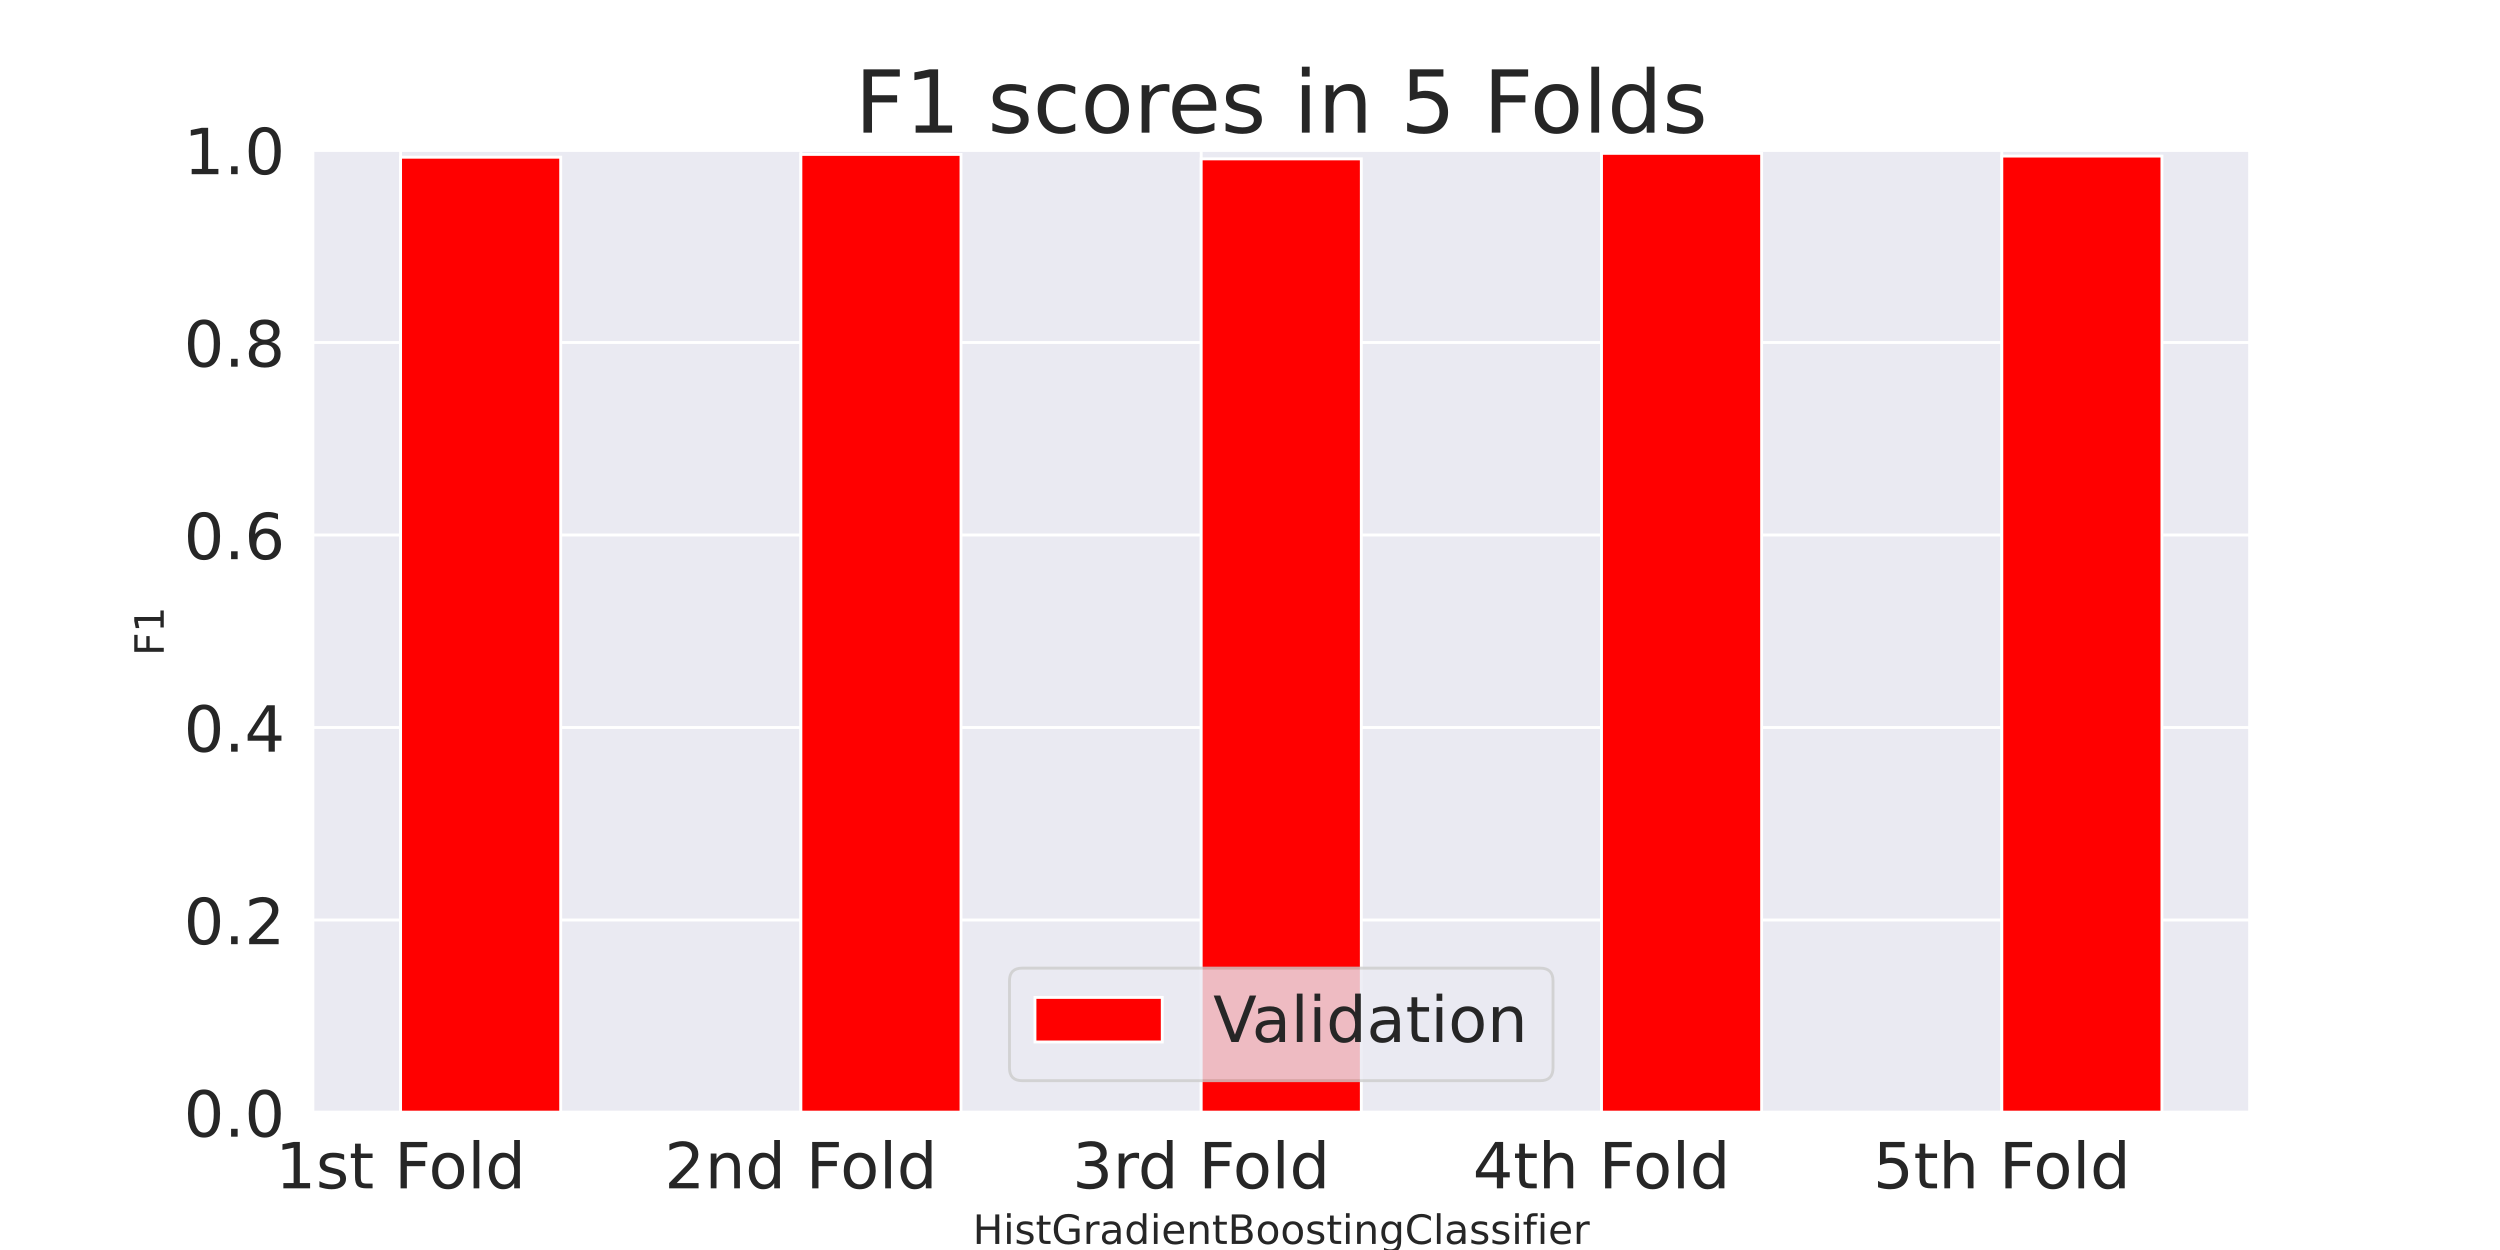
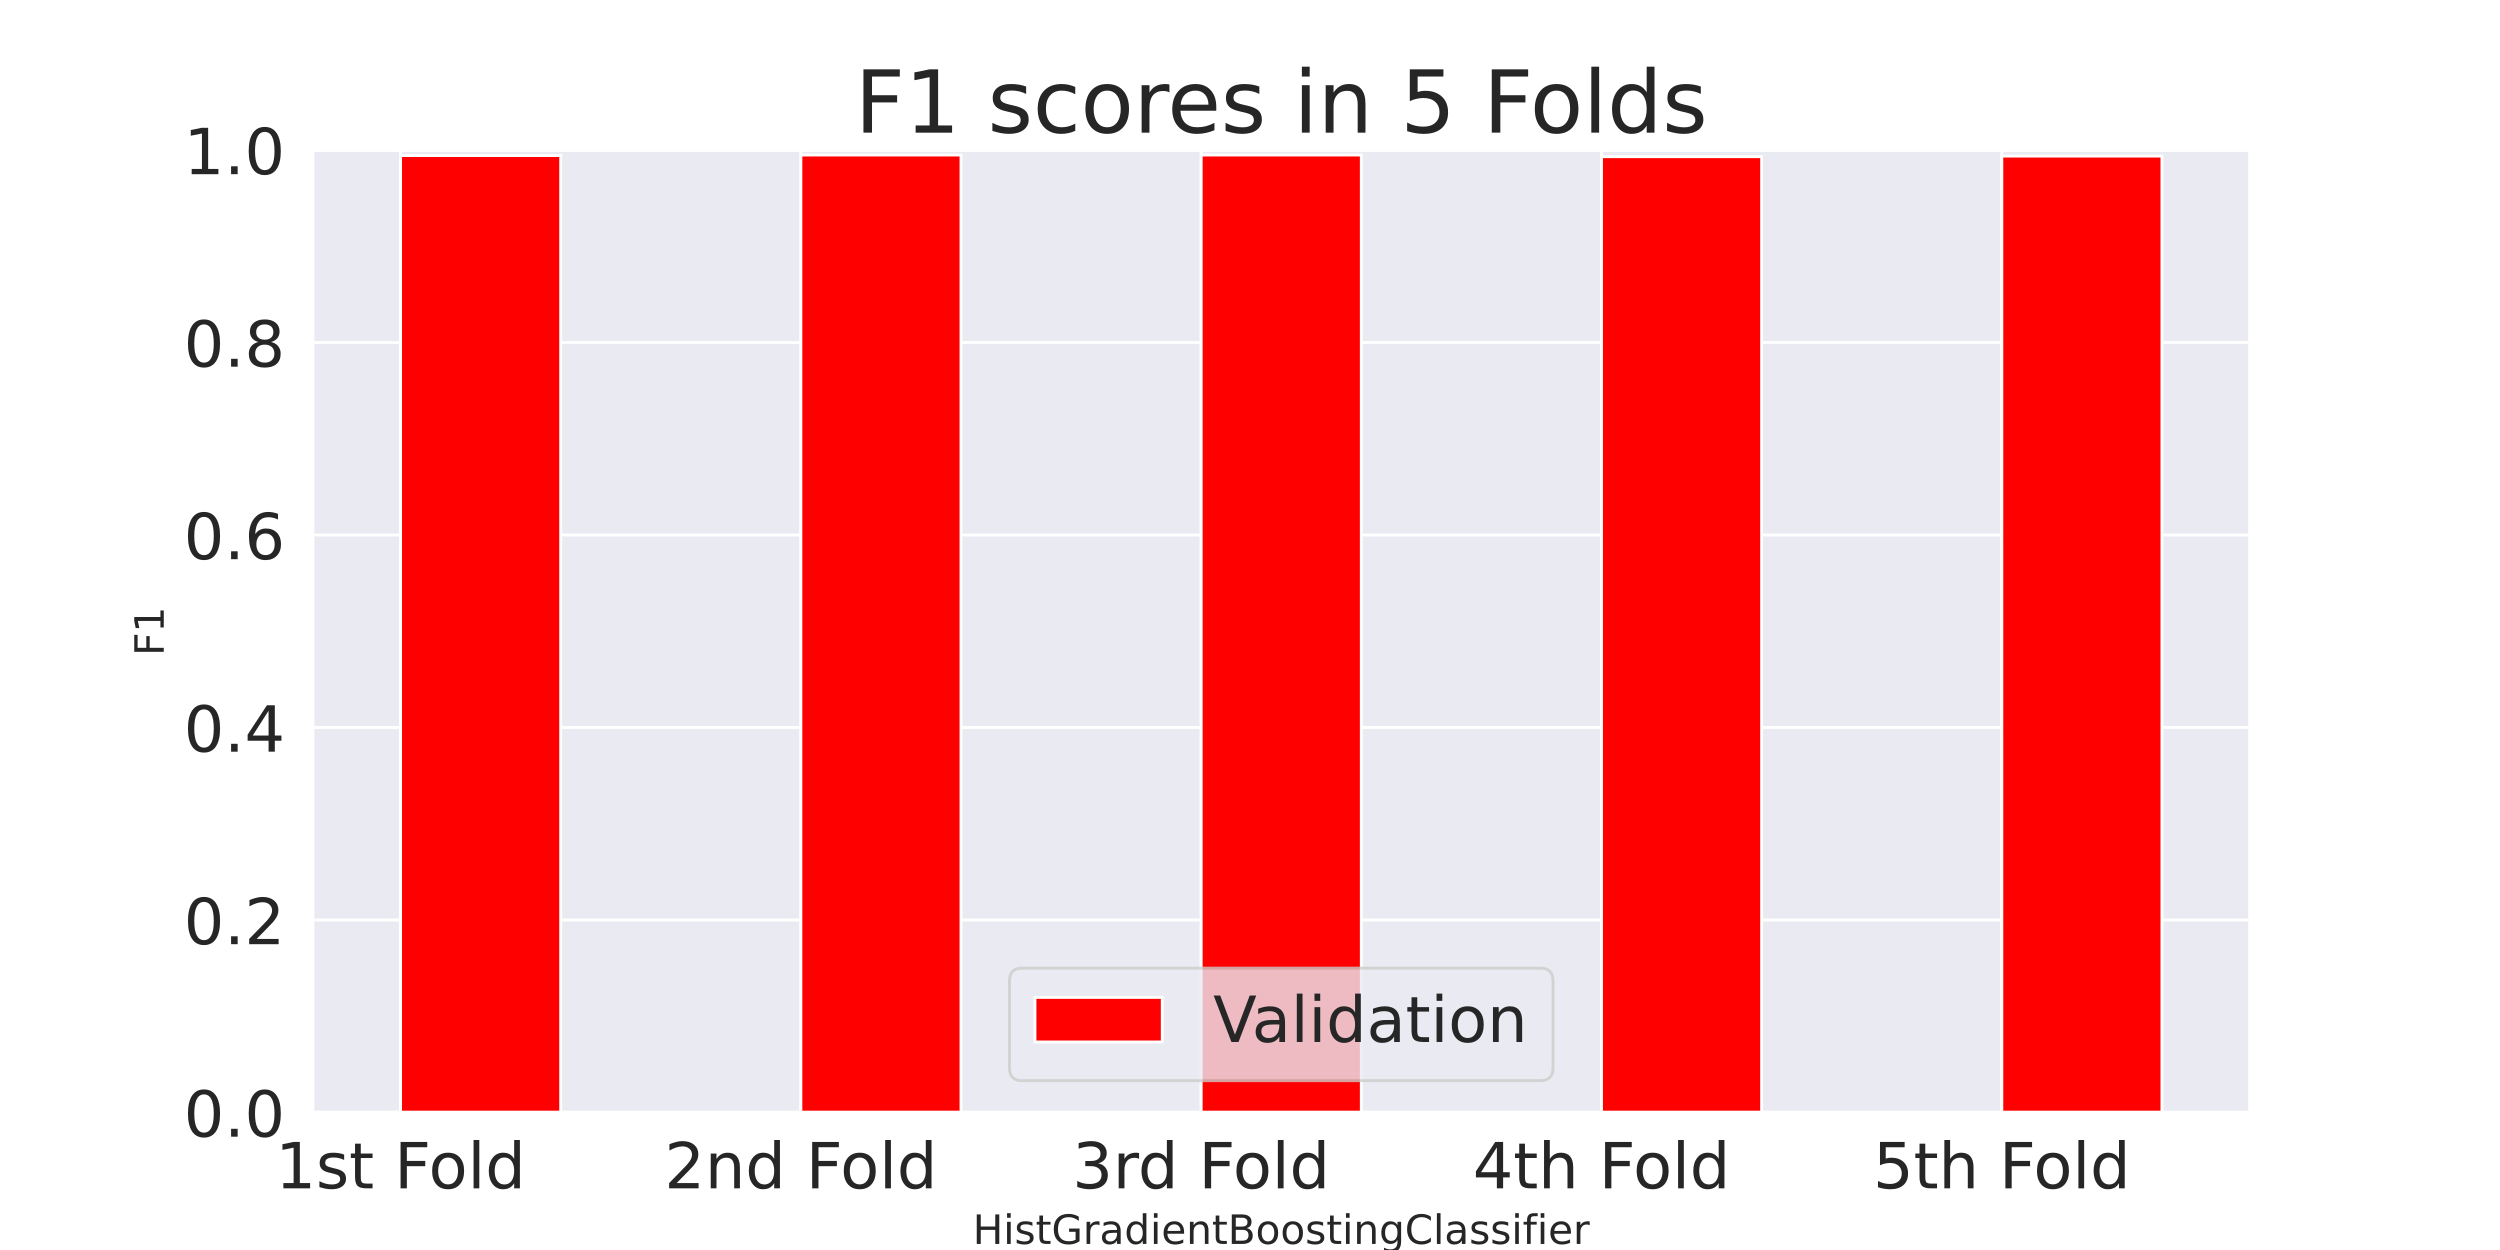
<svg xmlns="http://www.w3.org/2000/svg" xmlns:xlink="http://www.w3.org/1999/xlink" width="864pt" height="432pt" viewBox="0 0 864 432" version="1.1">
  <defs>
    <style type="text/css">*{stroke-linejoin: round; stroke-linecap: butt}</style>
  </defs>
  <g id="figure_1">
    <g id="patch_1">
      <path d="M 0 432  L 864 432  L 864 0  L 0 0  z " style="fill: #ffffff" />
    </g>
    <g id="axes_1">
      <g id="patch_2">
        <path d="M 108 384.48  L 777.6 384.48  L 777.6 51.84  L 108 51.84  z " style="fill: #eaeaf2" />
      </g>
      <g id="matplotlib.axis_1">
        <g id="xtick_1">
          <g id="line2d_1">
-             <path d="M 138.436 384.48  L 138.436 51.84  " clip-path="url(#pc9537bb557)" style="fill: none; stroke: #ffffff; stroke-linecap: round" />
+             <path d="M 138.436 384.48  L 138.436 51.84  " clip-path="url(#p99f1436b80)" style="fill: none; stroke: #ffffff; stroke-linecap: round" />
          </g>
          <g id="text_1">
            <g style="fill: #262626" transform="translate(95.20121 410.6966) scale(0.22 -0.22)">
              <defs>
                <path id="DejaVuSans-31" d="M 794 531  L 1825 531  L 1825 4091  L 703 3866  L 703 4441  L 1819 4666  L 2450 4666  L 2450 531  L 3481 531  L 3481 0  L 794 0  L 794 531  z " transform="scale(0.015625)" />
                <path id="DejaVuSans-73" d="M 2834 3397  L 2834 2853  Q 2591 2978 2328 3040  Q 2066 3103 1784 3103  Q 1356 3103 1142 2972  Q 928 2841 928 2578  Q 928 2378 1081 2264  Q 1234 2150 1697 2047  L 1894 2003  Q 2506 1872 2764 1633  Q 3022 1394 3022 966  Q 3022 478 2636 193  Q 2250 -91 1575 -91  Q 1294 -91 989 -36  Q 684 19 347 128  L 347 722  Q 666 556 975 473  Q 1284 391 1588 391  Q 1994 391 2212 530  Q 2431 669 2431 922  Q 2431 1156 2273 1281  Q 2116 1406 1581 1522  L 1381 1569  Q 847 1681 609 1914  Q 372 2147 372 2553  Q 372 3047 722 3315  Q 1072 3584 1716 3584  Q 2034 3584 2315 3537  Q 2597 3491 2834 3397  z " transform="scale(0.015625)" />
                <path id="DejaVuSans-74" d="M 1172 4494  L 1172 3500  L 2356 3500  L 2356 3053  L 1172 3053  L 1172 1153  Q 1172 725 1289 603  Q 1406 481 1766 481  L 2356 481  L 2356 0  L 1766 0  Q 1100 0 847 248  Q 594 497 594 1153  L 594 3053  L 172 3053  L 172 3500  L 594 3500  L 594 4494  L 1172 4494  z " transform="scale(0.015625)" />
                <path id="DejaVuSans-20" transform="scale(0.015625)" />
                <path id="DejaVuSans-46" d="M 628 4666  L 3309 4666  L 3309 4134  L 1259 4134  L 1259 2759  L 3109 2759  L 3109 2228  L 1259 2228  L 1259 0  L 628 0  L 628 4666  z " transform="scale(0.015625)" />
                <path id="DejaVuSans-6f" d="M 1959 3097  Q 1497 3097 1228 2736  Q 959 2375 959 1747  Q 959 1119 1226 758  Q 1494 397 1959 397  Q 2419 397 2687 759  Q 2956 1122 2956 1747  Q 2956 2369 2687 2733  Q 2419 3097 1959 3097  z M 1959 3584  Q 2709 3584 3137 3096  Q 3566 2609 3566 1747  Q 3566 888 3137 398  Q 2709 -91 1959 -91  Q 1206 -91 779 398  Q 353 888 353 1747  Q 353 2609 779 3096  Q 1206 3584 1959 3584  z " transform="scale(0.015625)" />
                <path id="DejaVuSans-6c" d="M 603 4863  L 1178 4863  L 1178 0  L 603 0  L 603 4863  z " transform="scale(0.015625)" />
                <path id="DejaVuSans-64" d="M 2906 2969  L 2906 4863  L 3481 4863  L 3481 0  L 2906 0  L 2906 525  Q 2725 213 2448 61  Q 2172 -91 1784 -91  Q 1150 -91 751 415  Q 353 922 353 1747  Q 353 2572 751 3078  Q 1150 3584 1784 3584  Q 2172 3584 2448 3432  Q 2725 3281 2906 2969  z M 947 1747  Q 947 1113 1208 752  Q 1469 391 1925 391  Q 2381 391 2643 752  Q 2906 1113 2906 1747  Q 2906 2381 2643 2742  Q 2381 3103 1925 3103  Q 1469 3103 1208 2742  Q 947 2381 947 1747  z " transform="scale(0.015625)" />
              </defs>
              <use xlink:href="#DejaVuSans-31" />
              <use xlink:href="#DejaVuSans-73" x="63.623" />
              <use xlink:href="#DejaVuSans-74" x="115.723" />
              <use xlink:href="#DejaVuSans-20" x="154.932" />
              <use xlink:href="#DejaVuSans-46" x="186.719" />
              <use xlink:href="#DejaVuSans-6f" x="240.613" />
              <use xlink:href="#DejaVuSans-6c" x="301.795" />
              <use xlink:href="#DejaVuSans-64" x="329.578" />
            </g>
          </g>
        </g>
        <g id="xtick_2">
          <g id="line2d_2">
-             <path d="M 276.783 384.48  L 276.783 51.84  " clip-path="url(#pc9537bb557)" style="fill: none; stroke: #ffffff; stroke-linecap: round" />
+             <path d="M 276.783 384.48  L 276.783 51.84  " clip-path="url(#p99f1436b80)" style="fill: none; stroke: #ffffff; stroke-linecap: round" />
          </g>
          <g id="text_2">
            <g style="fill: #262626" transform="translate(229.6364 410.6966) scale(0.22 -0.22)">
              <defs>
                <path id="DejaVuSans-32" d="M 1228 531  L 3431 531  L 3431 0  L 469 0  L 469 531  Q 828 903 1448 1529  Q 2069 2156 2228 2338  Q 2531 2678 2651 2914  Q 2772 3150 2772 3378  Q 2772 3750 2511 3984  Q 2250 4219 1831 4219  Q 1534 4219 1204 4116  Q 875 4013 500 3803  L 500 4441  Q 881 4594 1212 4672  Q 1544 4750 1819 4750  Q 2544 4750 2975 4387  Q 3406 4025 3406 3419  Q 3406 3131 3298 2873  Q 3191 2616 2906 2266  Q 2828 2175 2409 1742  Q 1991 1309 1228 531  z " transform="scale(0.015625)" />
                <path id="DejaVuSans-6e" d="M 3513 2113  L 3513 0  L 2938 0  L 2938 2094  Q 2938 2591 2744 2837  Q 2550 3084 2163 3084  Q 1697 3084 1428 2787  Q 1159 2491 1159 1978  L 1159 0  L 581 0  L 581 3500  L 1159 3500  L 1159 2956  Q 1366 3272 1645 3428  Q 1925 3584 2291 3584  Q 2894 3584 3203 3211  Q 3513 2838 3513 2113  z " transform="scale(0.015625)" />
              </defs>
              <use xlink:href="#DejaVuSans-32" />
              <use xlink:href="#DejaVuSans-6e" x="63.623" />
              <use xlink:href="#DejaVuSans-64" x="127.002" />
              <use xlink:href="#DejaVuSans-20" x="190.479" />
              <use xlink:href="#DejaVuSans-46" x="222.266" />
              <use xlink:href="#DejaVuSans-6f" x="276.16" />
              <use xlink:href="#DejaVuSans-6c" x="337.342" />
              <use xlink:href="#DejaVuSans-64" x="365.125" />
            </g>
          </g>
        </g>
        <g id="xtick_3">
          <g id="line2d_3">
-             <path d="M 415.131 384.48  L 415.131 51.84  " clip-path="url(#pc9537bb557)" style="fill: none; stroke: #ffffff; stroke-linecap: round" />
+             <path d="M 415.131 384.48  L 415.131 51.84  " clip-path="url(#p99f1436b80)" style="fill: none; stroke: #ffffff; stroke-linecap: round" />
          </g>
          <g id="text_3">
            <g style="fill: #262626" transform="translate(370.6253 410.6966) scale(0.22 -0.22)">
              <defs>
                <path id="DejaVuSans-33" d="M 2597 2516  Q 3050 2419 3304 2112  Q 3559 1806 3559 1356  Q 3559 666 3084 287  Q 2609 -91 1734 -91  Q 1441 -91 1130 -33  Q 819 25 488 141  L 488 750  Q 750 597 1062 519  Q 1375 441 1716 441  Q 2309 441 2620 675  Q 2931 909 2931 1356  Q 2931 1769 2642 2001  Q 2353 2234 1838 2234  L 1294 2234  L 1294 2753  L 1863 2753  Q 2328 2753 2575 2939  Q 2822 3125 2822 3475  Q 2822 3834 2567 4026  Q 2313 4219 1838 4219  Q 1578 4219 1281 4162  Q 984 4106 628 3988  L 628 4550  Q 988 4650 1302 4700  Q 1616 4750 1894 4750  Q 2613 4750 3031 4423  Q 3450 4097 3450 3541  Q 3450 3153 3228 2886  Q 3006 2619 2597 2516  z " transform="scale(0.015625)" />
                <path id="DejaVuSans-72" d="M 2631 2963  Q 2534 3019 2420 3045  Q 2306 3072 2169 3072  Q 1681 3072 1420 2755  Q 1159 2438 1159 1844  L 1159 0  L 581 0  L 581 3500  L 1159 3500  L 1159 2956  Q 1341 3275 1631 3429  Q 1922 3584 2338 3584  Q 2397 3584 2469 3576  Q 2541 3569 2628 3553  L 2631 2963  z " transform="scale(0.015625)" />
              </defs>
              <use xlink:href="#DejaVuSans-33" />
              <use xlink:href="#DejaVuSans-72" x="63.623" />
              <use xlink:href="#DejaVuSans-64" x="102.986" />
              <use xlink:href="#DejaVuSans-20" x="166.463" />
              <use xlink:href="#DejaVuSans-46" x="198.25" />
              <use xlink:href="#DejaVuSans-6f" x="252.145" />
              <use xlink:href="#DejaVuSans-6c" x="313.326" />
              <use xlink:href="#DejaVuSans-64" x="341.109" />
            </g>
          </g>
        </g>
        <g id="xtick_4">
          <g id="line2d_4">
-             <path d="M 553.478 384.48  L 553.478 51.84  " clip-path="url(#pc9537bb557)" style="fill: none; stroke: #ffffff; stroke-linecap: round" />
+             <path d="M 553.478 384.48  L 553.478 51.84  " clip-path="url(#p99f1436b80)" style="fill: none; stroke: #ffffff; stroke-linecap: round" />
          </g>
          <g id="text_4">
            <g style="fill: #262626" transform="translate(509.0016 410.6966) scale(0.22 -0.22)">
              <defs>
                <path id="DejaVuSans-34" d="M 2419 4116  L 825 1625  L 2419 1625  L 2419 4116  z M 2253 4666  L 3047 4666  L 3047 1625  L 3713 1625  L 3713 1100  L 3047 1100  L 3047 0  L 2419 0  L 2419 1100  L 313 1100  L 313 1709  L 2253 4666  z " transform="scale(0.015625)" />
                <path id="DejaVuSans-68" d="M 3513 2113  L 3513 0  L 2938 0  L 2938 2094  Q 2938 2591 2744 2837  Q 2550 3084 2163 3084  Q 1697 3084 1428 2787  Q 1159 2491 1159 1978  L 1159 0  L 581 0  L 581 4863  L 1159 4863  L 1159 2956  Q 1366 3272 1645 3428  Q 1925 3584 2291 3584  Q 2894 3584 3203 3211  Q 3513 2838 3513 2113  z " transform="scale(0.015625)" />
              </defs>
              <use xlink:href="#DejaVuSans-34" />
              <use xlink:href="#DejaVuSans-74" x="63.623" />
              <use xlink:href="#DejaVuSans-68" x="102.832" />
              <use xlink:href="#DejaVuSans-20" x="166.211" />
              <use xlink:href="#DejaVuSans-46" x="197.998" />
              <use xlink:href="#DejaVuSans-6f" x="251.893" />
              <use xlink:href="#DejaVuSans-6c" x="313.074" />
              <use xlink:href="#DejaVuSans-64" x="340.857" />
            </g>
          </g>
        </g>
        <g id="xtick_5">
          <g id="line2d_5">
-             <path d="M 691.825 384.48  L 691.825 51.84  " clip-path="url(#pc9537bb557)" style="fill: none; stroke: #ffffff; stroke-linecap: round" />
+             <path d="M 691.825 384.48  L 691.825 51.84  " clip-path="url(#p99f1436b80)" style="fill: none; stroke: #ffffff; stroke-linecap: round" />
          </g>
          <g id="text_5">
            <g style="fill: #262626" transform="translate(647.3487 410.6966) scale(0.22 -0.22)">
              <defs>
                <path id="DejaVuSans-35" d="M 691 4666  L 3169 4666  L 3169 4134  L 1269 4134  L 1269 2991  Q 1406 3038 1543 3061  Q 1681 3084 1819 3084  Q 2600 3084 3056 2656  Q 3513 2228 3513 1497  Q 3513 744 3044 326  Q 2575 -91 1722 -91  Q 1428 -91 1123 -41  Q 819 9 494 109  L 494 744  Q 775 591 1075 516  Q 1375 441 1709 441  Q 2250 441 2565 725  Q 2881 1009 2881 1497  Q 2881 1984 2565 2268  Q 2250 2553 1709 2553  Q 1456 2553 1204 2497  Q 953 2441 691 2322  L 691 4666  z " transform="scale(0.015625)" />
              </defs>
              <use xlink:href="#DejaVuSans-35" />
              <use xlink:href="#DejaVuSans-74" x="63.623" />
              <use xlink:href="#DejaVuSans-68" x="102.832" />
              <use xlink:href="#DejaVuSans-20" x="166.211" />
              <use xlink:href="#DejaVuSans-46" x="197.998" />
              <use xlink:href="#DejaVuSans-6f" x="251.893" />
              <use xlink:href="#DejaVuSans-6c" x="313.074" />
              <use xlink:href="#DejaVuSans-64" x="340.857" />
            </g>
          </g>
        </g>
        <g id="text_6">
          <g style="fill: #262626" transform="translate(336.1944 429.9097) scale(0.14 -0.14)">
            <defs>
              <path id="DejaVuSans-48" d="M 628 4666  L 1259 4666  L 1259 2753  L 3553 2753  L 3553 4666  L 4184 4666  L 4184 0  L 3553 0  L 3553 2222  L 1259 2222  L 1259 0  L 628 0  L 628 4666  z " transform="scale(0.015625)" />
              <path id="DejaVuSans-69" d="M 603 3500  L 1178 3500  L 1178 0  L 603 0  L 603 3500  z M 603 4863  L 1178 4863  L 1178 4134  L 603 4134  L 603 4863  z " transform="scale(0.015625)" />
              <path id="DejaVuSans-47" d="M 3809 666  L 3809 1919  L 2778 1919  L 2778 2438  L 4434 2438  L 4434 434  Q 4069 175 3628 42  Q 3188 -91 2688 -91  Q 1594 -91 976 548  Q 359 1188 359 2328  Q 359 3472 976 4111  Q 1594 4750 2688 4750  Q 3144 4750 3555 4637  Q 3966 4525 4313 4306  L 4313 3634  Q 3963 3931 3569 4081  Q 3175 4231 2741 4231  Q 1884 4231 1454 3753  Q 1025 3275 1025 2328  Q 1025 1384 1454 906  Q 1884 428 2741 428  Q 3075 428 3337 486  Q 3600 544 3809 666  z " transform="scale(0.015625)" />
              <path id="DejaVuSans-61" d="M 2194 1759  Q 1497 1759 1228 1600  Q 959 1441 959 1056  Q 959 750 1161 570  Q 1363 391 1709 391  Q 2188 391 2477 730  Q 2766 1069 2766 1631  L 2766 1759  L 2194 1759  z M 3341 1997  L 3341 0  L 2766 0  L 2766 531  Q 2569 213 2275 61  Q 1981 -91 1556 -91  Q 1019 -91 701 211  Q 384 513 384 1019  Q 384 1609 779 1909  Q 1175 2209 1959 2209  L 2766 2209  L 2766 2266  Q 2766 2663 2505 2880  Q 2244 3097 1772 3097  Q 1472 3097 1187 3025  Q 903 2953 641 2809  L 641 3341  Q 956 3463 1253 3523  Q 1550 3584 1831 3584  Q 2591 3584 2966 3190  Q 3341 2797 3341 1997  z " transform="scale(0.015625)" />
              <path id="DejaVuSans-65" d="M 3597 1894  L 3597 1613  L 953 1613  Q 991 1019 1311 708  Q 1631 397 2203 397  Q 2534 397 2845 478  Q 3156 559 3463 722  L 3463 178  Q 3153 47 2828 -22  Q 2503 -91 2169 -91  Q 1331 -91 842 396  Q 353 884 353 1716  Q 353 2575 817 3079  Q 1281 3584 2069 3584  Q 2775 3584 3186 3129  Q 3597 2675 3597 1894  z M 3022 2063  Q 3016 2534 2758 2815  Q 2500 3097 2075 3097  Q 1594 3097 1305 2825  Q 1016 2553 972 2059  L 3022 2063  z " transform="scale(0.015625)" />
              <path id="DejaVuSans-42" d="M 1259 2228  L 1259 519  L 2272 519  Q 2781 519 3026 730  Q 3272 941 3272 1375  Q 3272 1813 3026 2020  Q 2781 2228 2272 2228  L 1259 2228  z M 1259 4147  L 1259 2741  L 2194 2741  Q 2656 2741 2882 2914  Q 3109 3088 3109 3444  Q 3109 3797 2882 3972  Q 2656 4147 2194 4147  L 1259 4147  z M 628 4666  L 2241 4666  Q 2963 4666 3353 4366  Q 3744 4066 3744 3513  Q 3744 3084 3544 2831  Q 3344 2578 2956 2516  Q 3422 2416 3680 2098  Q 3938 1781 3938 1306  Q 3938 681 3513 340  Q 3088 0 2303 0  L 628 0  L 628 4666  z " transform="scale(0.015625)" />
              <path id="DejaVuSans-67" d="M 2906 1791  Q 2906 2416 2648 2759  Q 2391 3103 1925 3103  Q 1463 3103 1205 2759  Q 947 2416 947 1791  Q 947 1169 1205 825  Q 1463 481 1925 481  Q 2391 481 2648 825  Q 2906 1169 2906 1791  z M 3481 434  Q 3481 -459 3084 -895  Q 2688 -1331 1869 -1331  Q 1566 -1331 1297 -1286  Q 1028 -1241 775 -1147  L 775 -588  Q 1028 -725 1275 -790  Q 1522 -856 1778 -856  Q 2344 -856 2625 -561  Q 2906 -266 2906 331  L 2906 616  Q 2728 306 2450 153  Q 2172 0 1784 0  Q 1141 0 747 490  Q 353 981 353 1791  Q 353 2603 747 3093  Q 1141 3584 1784 3584  Q 2172 3584 2450 3431  Q 2728 3278 2906 2969  L 2906 3500  L 3481 3500  L 3481 434  z " transform="scale(0.015625)" />
              <path id="DejaVuSans-43" d="M 4122 4306  L 4122 3641  Q 3803 3938 3442 4084  Q 3081 4231 2675 4231  Q 1875 4231 1450 3742  Q 1025 3253 1025 2328  Q 1025 1406 1450 917  Q 1875 428 2675 428  Q 3081 428 3442 575  Q 3803 722 4122 1019  L 4122 359  Q 3791 134 3420 21  Q 3050 -91 2638 -91  Q 1578 -91 968 557  Q 359 1206 359 2328  Q 359 3453 968 4101  Q 1578 4750 2638 4750  Q 3056 4750 3426 4639  Q 3797 4528 4122 4306  z " transform="scale(0.015625)" />
              <path id="DejaVuSans-66" d="M 2375 4863  L 2375 4384  L 1825 4384  Q 1516 4384 1395 4259  Q 1275 4134 1275 3809  L 1275 3500  L 2222 3500  L 2222 3053  L 1275 3053  L 1275 0  L 697 0  L 697 3053  L 147 3053  L 147 3500  L 697 3500  L 697 3744  Q 697 4328 969 4595  Q 1241 4863 1831 4863  L 2375 4863  z " transform="scale(0.015625)" />
            </defs>
            <use xlink:href="#DejaVuSans-48" />
            <use xlink:href="#DejaVuSans-69" x="75.195" />
            <use xlink:href="#DejaVuSans-73" x="102.979" />
            <use xlink:href="#DejaVuSans-74" x="155.078" />
            <use xlink:href="#DejaVuSans-47" x="194.287" />
            <use xlink:href="#DejaVuSans-72" x="271.777" />
            <use xlink:href="#DejaVuSans-61" x="312.891" />
            <use xlink:href="#DejaVuSans-64" x="374.17" />
            <use xlink:href="#DejaVuSans-69" x="437.646" />
            <use xlink:href="#DejaVuSans-65" x="465.43" />
            <use xlink:href="#DejaVuSans-6e" x="526.953" />
            <use xlink:href="#DejaVuSans-74" x="590.332" />
            <use xlink:href="#DejaVuSans-42" x="629.541" />
            <use xlink:href="#DejaVuSans-6f" x="698.145" />
            <use xlink:href="#DejaVuSans-6f" x="759.326" />
            <use xlink:href="#DejaVuSans-73" x="820.508" />
            <use xlink:href="#DejaVuSans-74" x="872.607" />
            <use xlink:href="#DejaVuSans-69" x="911.816" />
            <use xlink:href="#DejaVuSans-6e" x="939.6" />
            <use xlink:href="#DejaVuSans-67" x="1002.979" />
            <use xlink:href="#DejaVuSans-43" x="1066.455" />
            <use xlink:href="#DejaVuSans-6c" x="1136.279" />
            <use xlink:href="#DejaVuSans-61" x="1164.062" />
            <use xlink:href="#DejaVuSans-73" x="1225.342" />
            <use xlink:href="#DejaVuSans-73" x="1277.441" />
            <use xlink:href="#DejaVuSans-69" x="1329.541" />
            <use xlink:href="#DejaVuSans-66" x="1357.324" />
            <use xlink:href="#DejaVuSans-69" x="1392.529" />
            <use xlink:href="#DejaVuSans-65" x="1420.312" />
            <use xlink:href="#DejaVuSans-72" x="1481.836" />
          </g>
        </g>
      </g>
      <g id="matplotlib.axis_2">
        <g id="ytick_1">
          <g id="line2d_6">
-             <path d="M 108 384.48  L 777.6 384.48  " clip-path="url(#pc9537bb557)" style="fill: none; stroke: #ffffff; stroke-linecap: round" />
+             <path d="M 108 384.48  L 777.6 384.48  " clip-path="url(#p99f1436b80)" style="fill: none; stroke: #ffffff; stroke-linecap: round" />
          </g>
          <g id="text_7">
            <g style="fill: #262626" transform="translate(63.51313 392.8383) scale(0.22 -0.22)">
              <defs>
                <path id="DejaVuSans-30" d="M 2034 4250  Q 1547 4250 1301 3770  Q 1056 3291 1056 2328  Q 1056 1369 1301 889  Q 1547 409 2034 409  Q 2525 409 2770 889  Q 3016 1369 3016 2328  Q 3016 3291 2770 3770  Q 2525 4250 2034 4250  z M 2034 4750  Q 2819 4750 3233 4129  Q 3647 3509 3647 2328  Q 3647 1150 3233 529  Q 2819 -91 2034 -91  Q 1250 -91 836 529  Q 422 1150 422 2328  Q 422 3509 836 4129  Q 1250 4750 2034 4750  z " transform="scale(0.015625)" />
                <path id="DejaVuSans-2e" d="M 684 794  L 1344 794  L 1344 0  L 684 0  L 684 794  z " transform="scale(0.015625)" />
              </defs>
              <use xlink:href="#DejaVuSans-30" />
              <use xlink:href="#DejaVuSans-2e" x="63.623" />
              <use xlink:href="#DejaVuSans-30" x="95.41" />
            </g>
          </g>
        </g>
        <g id="ytick_2">
          <g id="line2d_7">
-             <path d="M 108 317.952  L 777.6 317.952  " clip-path="url(#pc9537bb557)" style="fill: none; stroke: #ffffff; stroke-linecap: round" />
+             <path d="M 108 317.952  L 777.6 317.952  " clip-path="url(#p99f1436b80)" style="fill: none; stroke: #ffffff; stroke-linecap: round" />
          </g>
          <g id="text_8">
            <g style="fill: #262626" transform="translate(63.51313 326.3103) scale(0.22 -0.22)">
              <use xlink:href="#DejaVuSans-30" />
              <use xlink:href="#DejaVuSans-2e" x="63.623" />
              <use xlink:href="#DejaVuSans-32" x="95.41" />
            </g>
          </g>
        </g>
        <g id="ytick_3">
          <g id="line2d_8">
-             <path d="M 108 251.424  L 777.6 251.424  " clip-path="url(#pc9537bb557)" style="fill: none; stroke: #ffffff; stroke-linecap: round" />
+             <path d="M 108 251.424  L 777.6 251.424  " clip-path="url(#p99f1436b80)" style="fill: none; stroke: #ffffff; stroke-linecap: round" />
          </g>
          <g id="text_9">
            <g style="fill: #262626" transform="translate(63.51313 259.7823) scale(0.22 -0.22)">
              <use xlink:href="#DejaVuSans-30" />
              <use xlink:href="#DejaVuSans-2e" x="63.623" />
              <use xlink:href="#DejaVuSans-34" x="95.41" />
            </g>
          </g>
        </g>
        <g id="ytick_4">
          <g id="line2d_9">
-             <path d="M 108 184.896  L 777.6 184.896  " clip-path="url(#pc9537bb557)" style="fill: none; stroke: #ffffff; stroke-linecap: round" />
+             <path d="M 108 184.896  L 777.6 184.896  " clip-path="url(#p99f1436b80)" style="fill: none; stroke: #ffffff; stroke-linecap: round" />
          </g>
          <g id="text_10">
            <g style="fill: #262626" transform="translate(63.51313 193.2543) scale(0.22 -0.22)">
              <defs>
                <path id="DejaVuSans-36" d="M 2113 2584  Q 1688 2584 1439 2293  Q 1191 2003 1191 1497  Q 1191 994 1439 701  Q 1688 409 2113 409  Q 2538 409 2786 701  Q 3034 994 3034 1497  Q 3034 2003 2786 2293  Q 2538 2584 2113 2584  z M 3366 4563  L 3366 3988  Q 3128 4100 2886 4159  Q 2644 4219 2406 4219  Q 1781 4219 1451 3797  Q 1122 3375 1075 2522  Q 1259 2794 1537 2939  Q 1816 3084 2150 3084  Q 2853 3084 3261 2657  Q 3669 2231 3669 1497  Q 3669 778 3244 343  Q 2819 -91 2113 -91  Q 1303 -91 875 529  Q 447 1150 447 2328  Q 447 3434 972 4092  Q 1497 4750 2381 4750  Q 2619 4750 2861 4703  Q 3103 4656 3366 4563  z " transform="scale(0.015625)" />
              </defs>
              <use xlink:href="#DejaVuSans-30" />
              <use xlink:href="#DejaVuSans-2e" x="63.623" />
              <use xlink:href="#DejaVuSans-36" x="95.41" />
            </g>
          </g>
        </g>
        <g id="ytick_5">
          <g id="line2d_10">
-             <path d="M 108 118.368  L 777.6 118.368  " clip-path="url(#pc9537bb557)" style="fill: none; stroke: #ffffff; stroke-linecap: round" />
+             <path d="M 108 118.368  L 777.6 118.368  " clip-path="url(#p99f1436b80)" style="fill: none; stroke: #ffffff; stroke-linecap: round" />
          </g>
          <g id="text_11">
            <g style="fill: #262626" transform="translate(63.51313 126.7263) scale(0.22 -0.22)">
              <defs>
                <path id="DejaVuSans-38" d="M 2034 2216  Q 1584 2216 1326 1975  Q 1069 1734 1069 1313  Q 1069 891 1326 650  Q 1584 409 2034 409  Q 2484 409 2743 651  Q 3003 894 3003 1313  Q 3003 1734 2745 1975  Q 2488 2216 2034 2216  z M 1403 2484  Q 997 2584 770 2862  Q 544 3141 544 3541  Q 544 4100 942 4425  Q 1341 4750 2034 4750  Q 2731 4750 3128 4425  Q 3525 4100 3525 3541  Q 3525 3141 3298 2862  Q 3072 2584 2669 2484  Q 3125 2378 3379 2068  Q 3634 1759 3634 1313  Q 3634 634 3220 271  Q 2806 -91 2034 -91  Q 1263 -91 848 271  Q 434 634 434 1313  Q 434 1759 690 2068  Q 947 2378 1403 2484  z M 1172 3481  Q 1172 3119 1398 2916  Q 1625 2713 2034 2713  Q 2441 2713 2670 2916  Q 2900 3119 2900 3481  Q 2900 3844 2670 4047  Q 2441 4250 2034 4250  Q 1625 4250 1398 4047  Q 1172 3844 1172 3481  z " transform="scale(0.015625)" />
              </defs>
              <use xlink:href="#DejaVuSans-30" />
              <use xlink:href="#DejaVuSans-2e" x="63.623" />
              <use xlink:href="#DejaVuSans-38" x="95.41" />
            </g>
          </g>
        </g>
        <g id="ytick_6">
          <g id="line2d_11">
-             <path d="M 108 51.84  L 777.6 51.84  " clip-path="url(#pc9537bb557)" style="fill: none; stroke: #ffffff; stroke-linecap: round" />
+             <path d="M 108 51.84  L 777.6 51.84  " clip-path="url(#p99f1436b80)" style="fill: none; stroke: #ffffff; stroke-linecap: round" />
          </g>
          <g id="text_12">
            <g style="fill: #262626" transform="translate(63.51313 60.19828) scale(0.22 -0.22)">
              <use xlink:href="#DejaVuSans-31" />
              <use xlink:href="#DejaVuSans-2e" x="63.623" />
              <use xlink:href="#DejaVuSans-30" x="95.41" />
            </g>
          </g>
        </g>
        <g id="text_13">
          <g style="fill: #262626" transform="translate(56.60156 226.6398) rotate(-90) scale(0.14 -0.14)">
            <use xlink:href="#DejaVuSans-46" />
            <use xlink:href="#DejaVuSans-31" x="57.52" />
          </g>
        </g>
      </g>
      <g id="patch_3">
-         <path d="M 138.436 384.48  L 193.775 384.48  L 193.775 54.331  L 138.436 54.331  z " clip-path="url(#pc9537bb557)" style="fill: #ff0000; stroke: #ffffff; stroke-linejoin: miter" />
+         <path d="M 138.436 384.48  L 193.775 384.48  L 193.775 53.756  L 138.436 53.756  z " clip-path="url(#p99f1436b80)" style="fill: #ff0000; stroke: #ffffff; stroke-linejoin: miter" />
      </g>
      <g id="patch_4">
-         <path d="M 276.783 384.48  L 332.122 384.48  L 332.122 53.373  L 276.783 53.373  z " clip-path="url(#pc9537bb557)" style="fill: #ff0000; stroke: #ffffff; stroke-linejoin: miter" />
+         <path d="M 276.783 384.48  L 332.122 384.48  L 332.122 53.566  L 276.783 53.566  z " clip-path="url(#p99f1436b80)" style="fill: #ff0000; stroke: #ffffff; stroke-linejoin: miter" />
      </g>
      <g id="patch_5">
-         <path d="M 415.131 384.48  L 470.469 384.48  L 470.469 54.902  L 415.131 54.902  z " clip-path="url(#pc9537bb557)" style="fill: #ff0000; stroke: #ffffff; stroke-linejoin: miter" />
+         <path d="M 415.131 384.48  L 470.469 384.48  L 470.469 53.566  L 415.131 53.566  z " clip-path="url(#p99f1436b80)" style="fill: #ff0000; stroke: #ffffff; stroke-linejoin: miter" />
      </g>
      <g id="patch_6">
-         <path d="M 553.478 384.48  L 608.817 384.48  L 608.817 52.994  L 553.478 52.994  z " clip-path="url(#pc9537bb557)" style="fill: #ff0000; stroke: #ffffff; stroke-linejoin: miter" />
+         <path d="M 553.478 384.48  L 608.817 384.48  L 608.817 54.14  L 553.478 54.14  z " clip-path="url(#p99f1436b80)" style="fill: #ff0000; stroke: #ffffff; stroke-linejoin: miter" />
      </g>
      <g id="patch_7">
-         <path d="M 691.825 384.48  L 747.164 384.48  L 747.164 53.937  L 691.825 53.937  z " clip-path="url(#pc9537bb557)" style="fill: #ff0000; stroke: #ffffff; stroke-linejoin: miter" />
+         <path d="M 691.825 384.48  L 747.164 384.48  L 747.164 53.952  L 691.825 53.952  z " clip-path="url(#p99f1436b80)" style="fill: #ff0000; stroke: #ffffff; stroke-linejoin: miter" />
      </g>
      <g id="patch_8">
        <path d="M 108 384.48  L 108 51.84  " style="fill: none; stroke: #ffffff; stroke-width: 1.25; stroke-linejoin: miter; stroke-linecap: square" />
      </g>
      <g id="patch_9">
        <path d="M 777.6 384.48  L 777.6 51.84  " style="fill: none; stroke: #ffffff; stroke-width: 1.25; stroke-linejoin: miter; stroke-linecap: square" />
      </g>
      <g id="patch_10">
        <path d="M 108 384.48  L 777.6 384.48  " style="fill: none; stroke: #ffffff; stroke-width: 1.25; stroke-linejoin: miter; stroke-linecap: square" />
      </g>
      <g id="patch_11">
        <path d="M 108 51.84  L 777.6 51.84  " style="fill: none; stroke: #ffffff; stroke-width: 1.25; stroke-linejoin: miter; stroke-linecap: square" />
      </g>
      <g id="text_14">
        <g style="fill: #262626" transform="translate(295.4648 45.84) scale(0.3 -0.3)">
          <defs>
            <path id="DejaVuSans-63" d="M 3122 3366  L 3122 2828  Q 2878 2963 2633 3030  Q 2388 3097 2138 3097  Q 1578 3097 1268 2742  Q 959 2388 959 1747  Q 959 1106 1268 751  Q 1578 397 2138 397  Q 2388 397 2633 464  Q 2878 531 3122 666  L 3122 134  Q 2881 22 2623 -34  Q 2366 -91 2075 -91  Q 1284 -91 818 406  Q 353 903 353 1747  Q 353 2603 823 3093  Q 1294 3584 2113 3584  Q 2378 3584 2631 3529  Q 2884 3475 3122 3366  z " transform="scale(0.015625)" />
          </defs>
          <use xlink:href="#DejaVuSans-46" />
          <use xlink:href="#DejaVuSans-31" x="57.52" />
          <use xlink:href="#DejaVuSans-20" x="121.143" />
          <use xlink:href="#DejaVuSans-73" x="152.93" />
          <use xlink:href="#DejaVuSans-63" x="205.029" />
          <use xlink:href="#DejaVuSans-6f" x="260.01" />
          <use xlink:href="#DejaVuSans-72" x="321.191" />
          <use xlink:href="#DejaVuSans-65" x="360.055" />
          <use xlink:href="#DejaVuSans-73" x="421.578" />
          <use xlink:href="#DejaVuSans-20" x="473.678" />
          <use xlink:href="#DejaVuSans-69" x="505.465" />
          <use xlink:href="#DejaVuSans-6e" x="533.248" />
          <use xlink:href="#DejaVuSans-20" x="596.627" />
          <use xlink:href="#DejaVuSans-35" x="628.414" />
          <use xlink:href="#DejaVuSans-20" x="692.037" />
          <use xlink:href="#DejaVuSans-46" x="723.824" />
          <use xlink:href="#DejaVuSans-6f" x="777.719" />
          <use xlink:href="#DejaVuSans-6c" x="838.9" />
          <use xlink:href="#DejaVuSans-64" x="866.684" />
          <use xlink:href="#DejaVuSans-73" x="930.16" />
        </g>
      </g>
      <g id="legend_1">
        <g id="patch_12">
          <path d="M 353.281 373.48  L 532.319 373.48  Q 536.719 373.48 536.719 369.08  L 536.719 338.988  Q 536.719 334.588 532.319 334.588  L 353.281 334.588  Q 348.881 334.588 348.881 338.988  L 348.881 369.08  Q 348.881 373.48 353.281 373.48  z " style="fill: #eaeaf2; opacity: 0.8; stroke: #cccccc; stroke-linejoin: miter" />
        </g>
        <g id="patch_13">
          <path d="M 357.681 360.105  L 401.681 360.105  L 401.681 344.705  L 357.681 344.705  z " style="fill: #ff0000; stroke: #ffffff; stroke-linejoin: miter" />
        </g>
        <g id="text_15">
          <g style="fill: #262626" transform="translate(419.2806 360.1047) scale(0.22 -0.22)">
            <defs>
              <path id="DejaVuSans-56" d="M 1831 0  L 50 4666  L 709 4666  L 2188 738  L 3669 4666  L 4325 4666  L 2547 0  L 1831 0  z " transform="scale(0.015625)" />
            </defs>
            <use xlink:href="#DejaVuSans-56" />
            <use xlink:href="#DejaVuSans-61" x="60.658" />
            <use xlink:href="#DejaVuSans-6c" x="121.938" />
            <use xlink:href="#DejaVuSans-69" x="149.721" />
            <use xlink:href="#DejaVuSans-64" x="177.504" />
            <use xlink:href="#DejaVuSans-61" x="240.98" />
            <use xlink:href="#DejaVuSans-74" x="302.26" />
            <use xlink:href="#DejaVuSans-69" x="341.469" />
            <use xlink:href="#DejaVuSans-6f" x="369.252" />
            <use xlink:href="#DejaVuSans-6e" x="430.434" />
          </g>
        </g>
      </g>
    </g>
  </g>
  <defs>
-     <clipPath id="pc9537bb557">
+     <clipPath id="p99f1436b80">
      <rect x="108" y="51.84" width="669.6" height="332.64" />
    </clipPath>
  </defs>
</svg>
